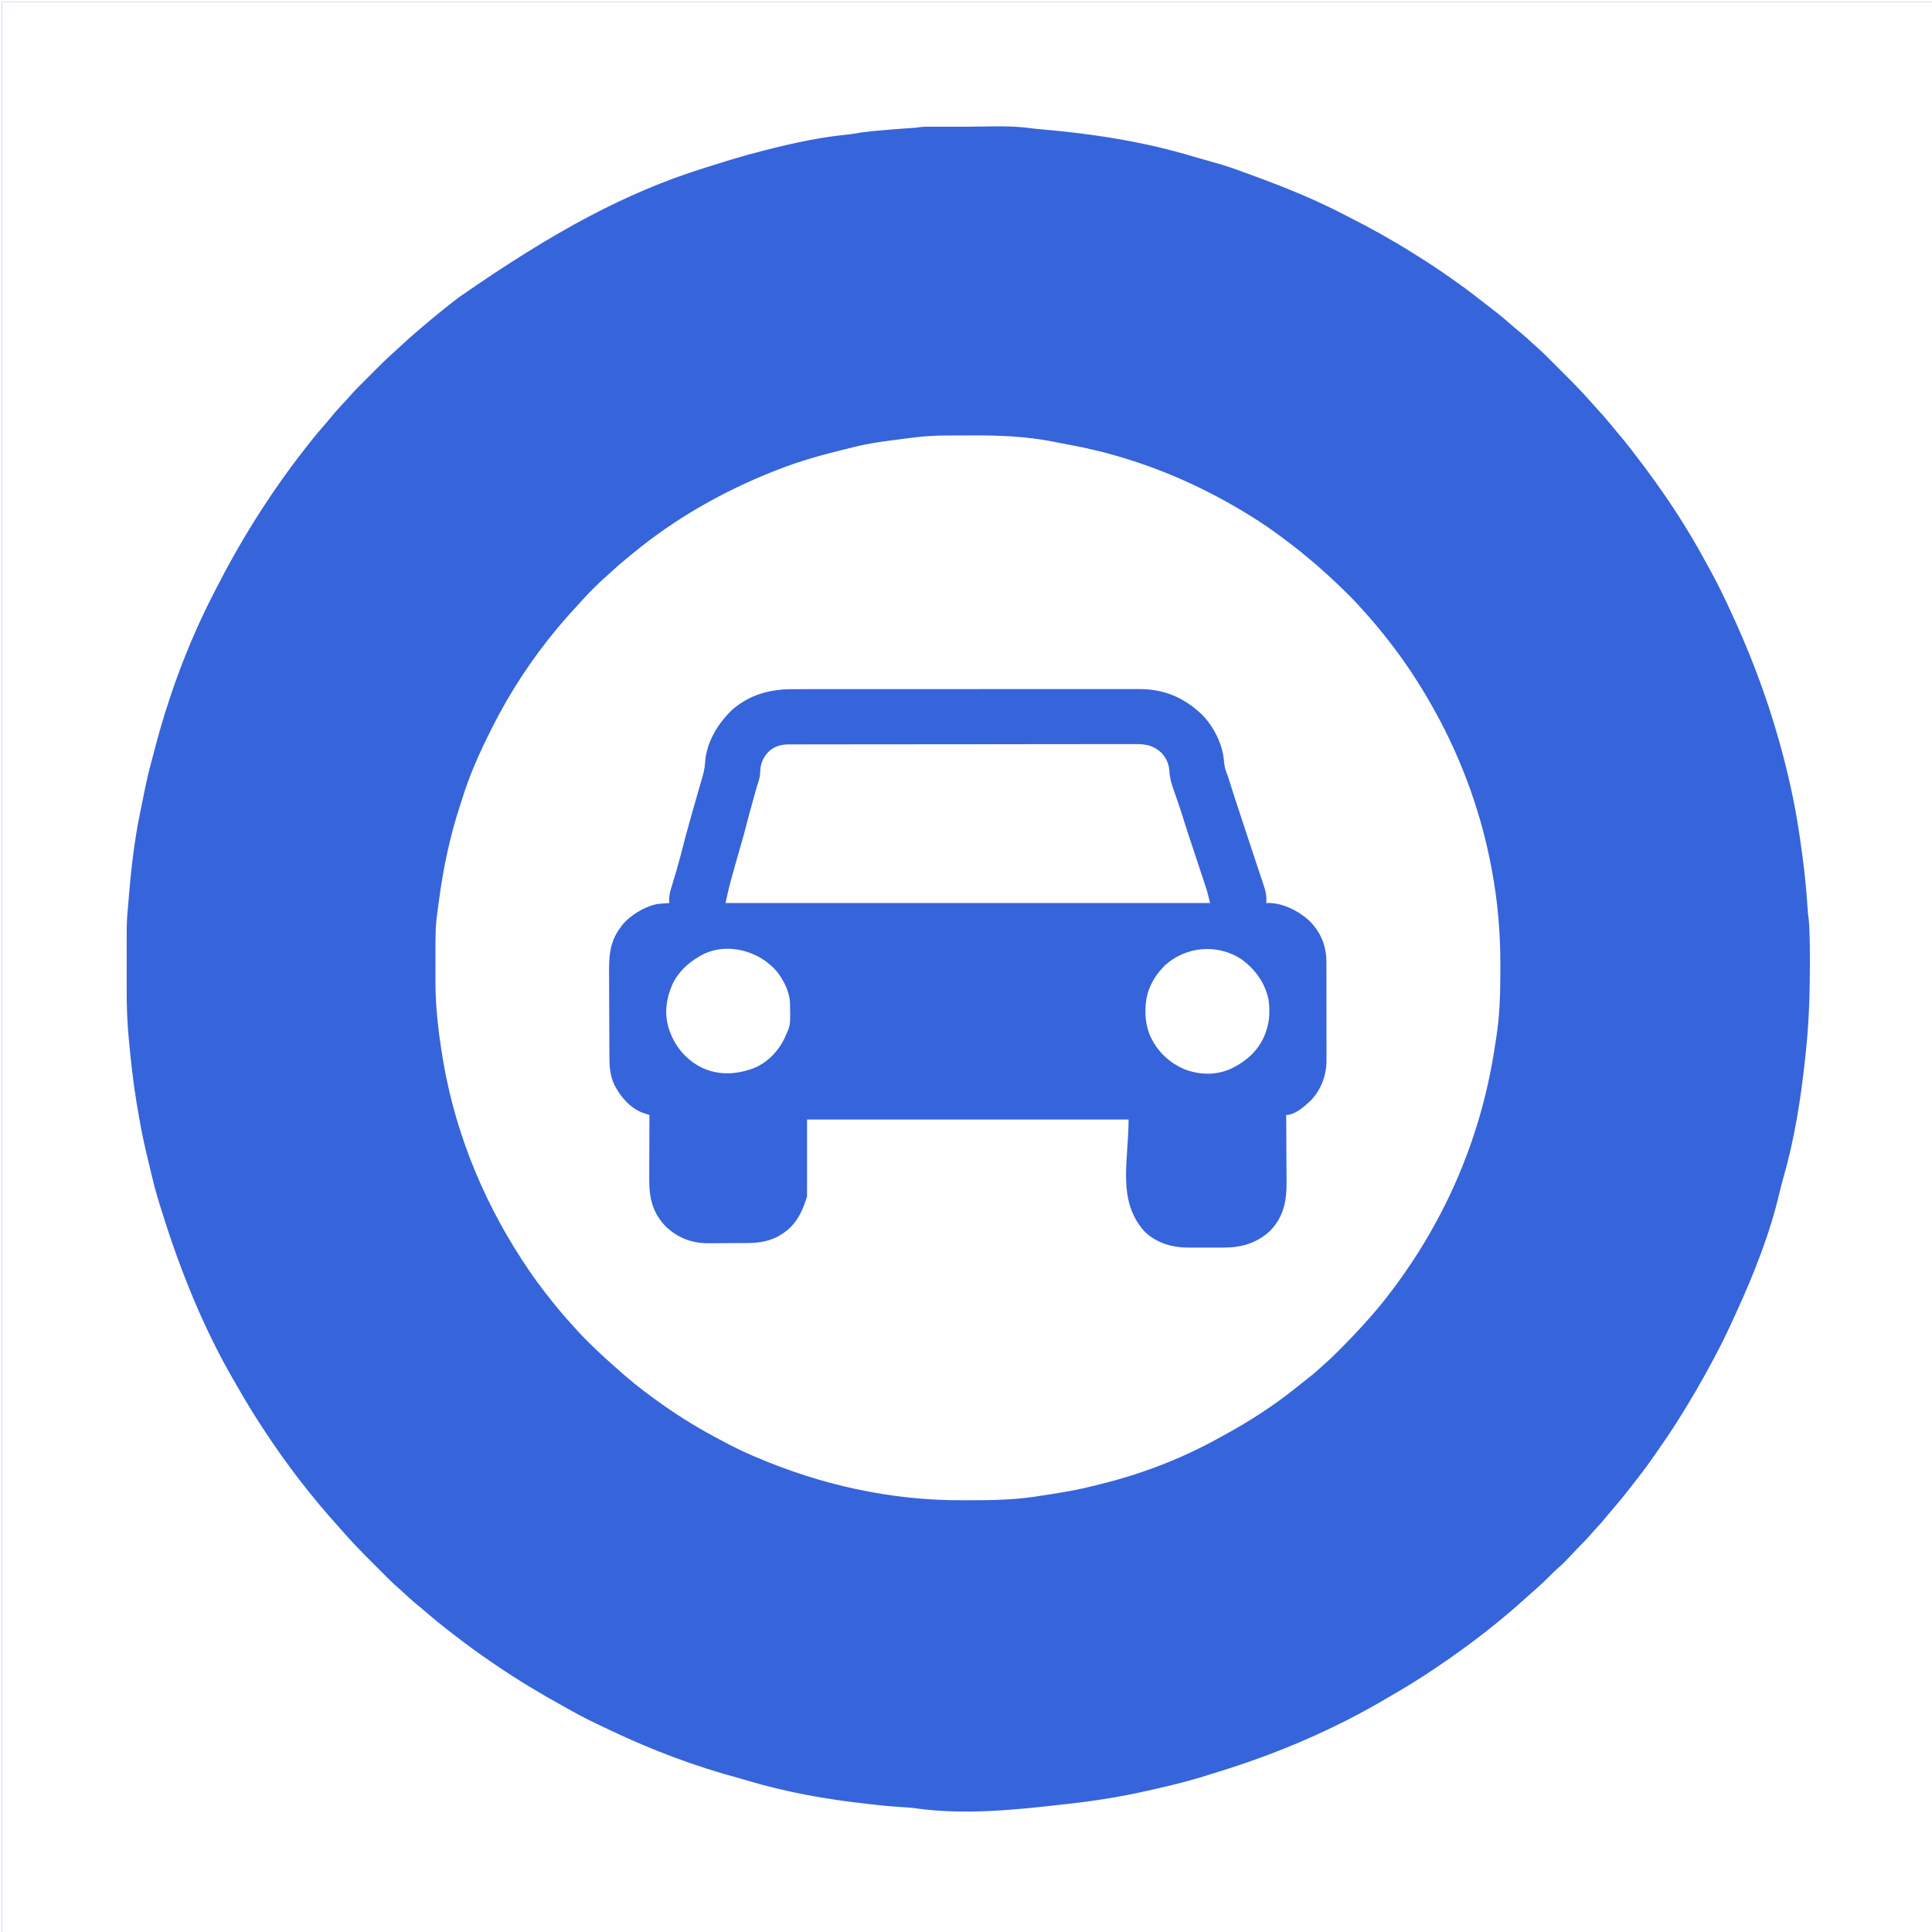
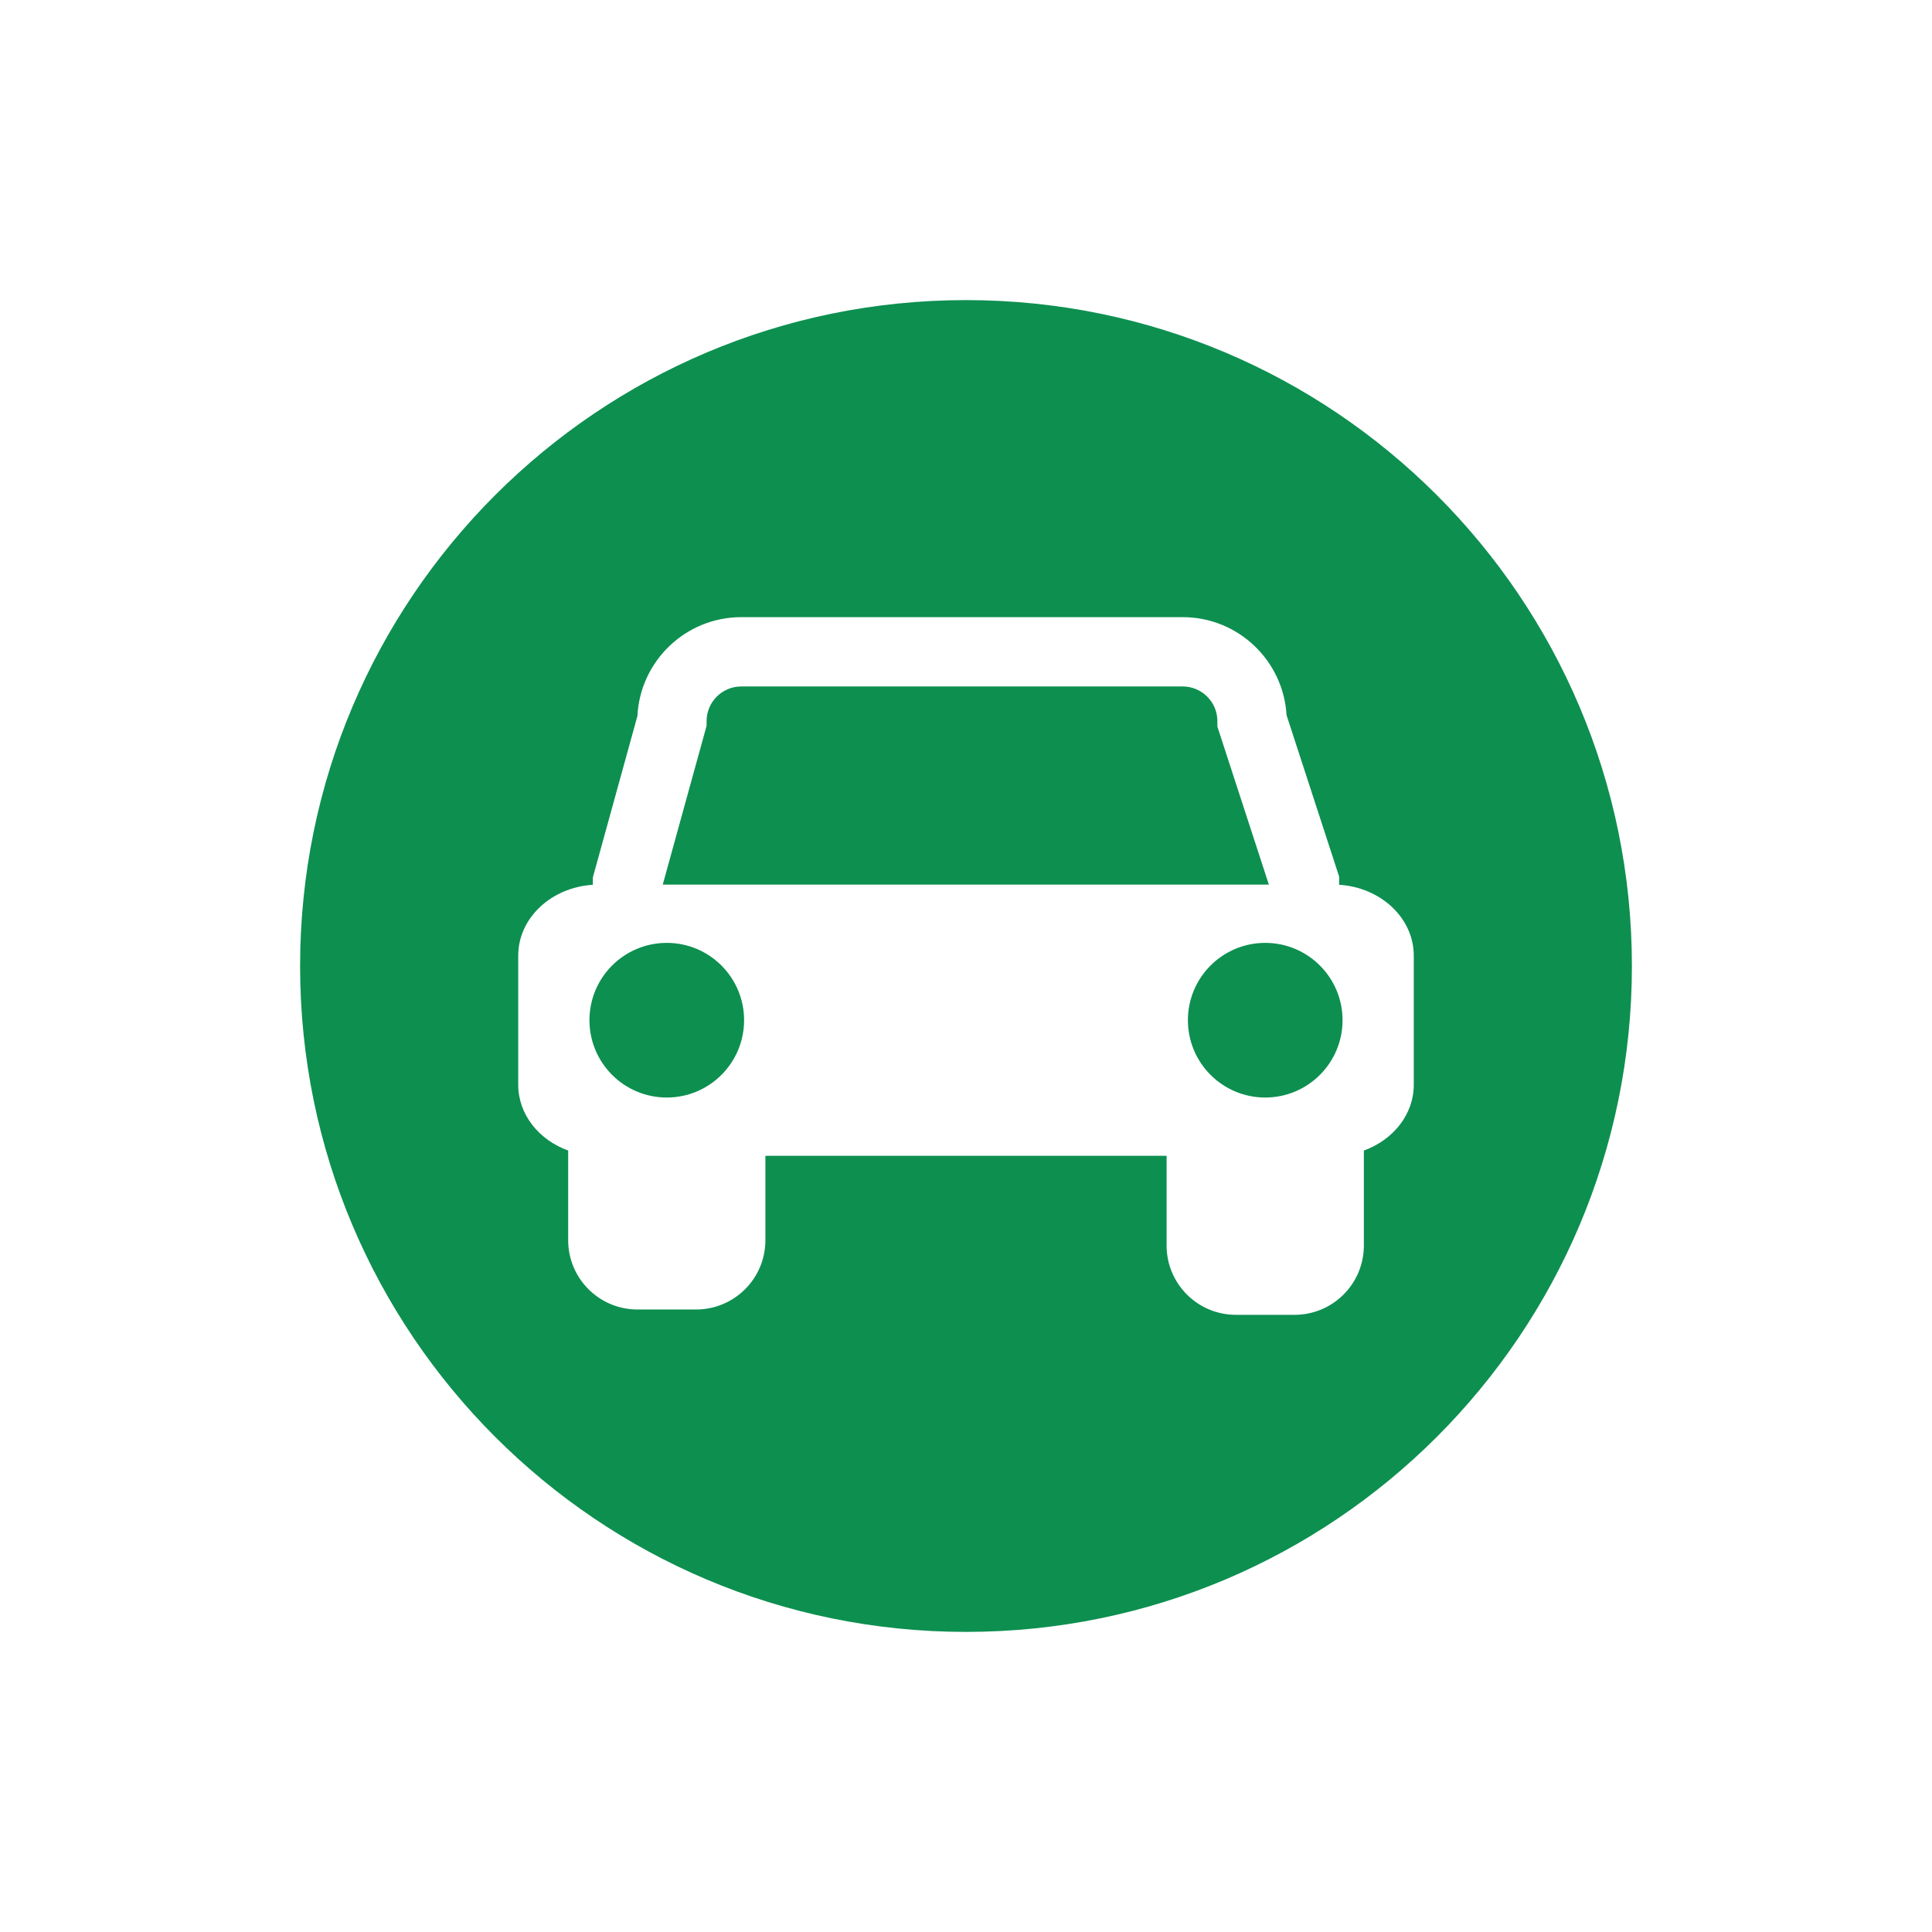
- <svg xmlns="http://www.w3.org/2000/svg" version="1.1" width="2133" height="2133">
-   <path d="M0 0 C703.23 0 1406.46 0 2131 0 C2131 703.23 2131 1406.46 2131 2131 C1427.77 2131 724.54 2131 0 2131 C0 1427.77 0 724.54 0 0 Z " fill="#3664DA" transform="translate(2,2)" />
-   <path d="M0 0 C703.23 0 1406.46 0 2131 0 C2131 703.23 2131 1406.46 2131 2131 C1427.77 2131 724.54 2131 0 2131 C0 1427.77 0 724.54 0 0 Z M1009 139 C1007.096 139.165 1005.189 139.309 1003.281 139.43 C1002.199 139.501 1001.117 139.573 1000.002 139.646 C998.846 139.722 997.691 139.797 996.5 139.875 C986.47 140.563 976.457 141.356 966.449 142.309 C964.49 142.495 962.53 142.677 960.57 142.859 C954.117 143.487 947.795 144.327 941.429 145.558 C937.98 146.186 934.555 146.495 931.062 146.812 C896.185 150.446 860.808 158.857 827 168 C826.16 168.227 825.32 168.454 824.454 168.688 C808.515 173.045 792.751 178.012 777 183 C775.487 183.475 775.487 183.475 773.943 183.959 C689.83 210.492 610.672 252.519 505 326 C504.439 326.425 503.877 326.85 503.299 327.288 C490.063 337.31 477.233 347.837 464.615 358.623 C462.952 360.041 461.281 361.451 459.609 362.859 C452.733 368.675 446.046 374.654 439.5 380.841 C436.277 383.887 433.014 386.868 429.684 389.797 C422.265 396.453 415.285 403.566 408.249 410.62 C405.811 413.064 403.368 415.502 400.924 417.939 C399.351 419.513 397.779 421.086 396.207 422.66 C395.127 423.737 395.127 423.737 394.025 424.836 C390.045 428.834 386.232 432.924 382.556 437.206 C379.999 440.155 377.303 442.973 374.625 445.812 C369.997 450.757 365.602 455.812 361.367 461.102 C358.53 464.575 355.581 467.94 352.625 471.312 C346.946 477.816 341.547 484.494 336.282 491.335 C335.056 492.927 333.821 494.513 332.586 496.098 C295.73 543.578 263.905 594.316 236.612 647.838 C235.588 649.848 234.56 651.855 233.528 653.861 C204.949 709.43 183.152 768.968 167.688 829.457 C166.72 833.235 165.735 837.005 164.688 840.762 C160.843 854.607 158.056 868.677 155.249 882.762 C154.407 886.989 153.541 891.209 152.652 895.426 C145.495 930.011 141.957 965.342 139.203 1000.514 C139.061 1002.255 138.904 1003.994 138.735 1005.732 C137.79 1016.181 137.855 1026.612 137.867 1037.094 C137.867 1039.132 137.866 1041.171 137.864 1043.21 C137.863 1047.469 137.865 1051.729 137.87 1055.988 C137.875 1061.386 137.872 1066.783 137.866 1072.181 C137.862 1076.39 137.864 1080.599 137.866 1084.809 C137.867 1086.795 137.866 1088.782 137.864 1090.769 C137.847 1108.786 138.419 1126.723 140.164 1144.664 C140.277 1145.85 140.389 1147.036 140.505 1148.258 C140.87 1152.048 141.246 1155.837 141.625 1159.625 C141.755 1160.932 141.885 1162.24 142.019 1163.587 C144.311 1186.507 147.455 1209.204 151.609 1231.862 C151.978 1233.881 152.339 1235.901 152.699 1237.922 C155.34 1252.709 158.622 1267.292 162.234 1281.869 C163.012 1285.049 163.762 1288.234 164.504 1291.422 C167.325 1303.507 170.422 1315.434 174.144 1327.275 C174.8 1329.363 175.45 1331.453 176.099 1333.544 C196.585 1399.594 222.436 1464.419 257.396 1524.25 C259.086 1527.147 260.755 1530.055 262.422 1532.965 C270.239 1546.557 278.44 1559.863 287 1573 C287.448 1573.689 287.896 1574.377 288.357 1575.086 C313.349 1613.363 341.275 1649.943 372.008 1683.793 C373.762 1685.736 375.48 1687.704 377.188 1689.688 C388.21 1702.289 400.004 1714.165 411.852 1725.982 C414.396 1728.521 416.935 1731.065 419.473 1733.609 C421.114 1735.25 422.756 1736.891 424.398 1738.531 C425.144 1739.279 425.89 1740.027 426.659 1740.798 C430.727 1744.848 434.881 1748.735 439.236 1752.474 C442 1754.865 444.648 1757.376 447.312 1759.875 C452.106 1764.335 457.025 1768.563 462.133 1772.664 C465.416 1775.339 468.613 1778.102 471.812 1780.875 C478.085 1786.286 484.526 1791.44 491.078 1796.508 C493.143 1798.111 495.197 1799.726 497.25 1801.344 C512.734 1813.514 528.693 1824.961 545 1836 C545.593 1836.403 546.186 1836.805 546.796 1837.22 C571.046 1853.655 596.092 1868.689 621.774 1882.771 C624.106 1884.058 626.426 1885.364 628.746 1886.672 C640.24 1893.125 651.944 1898.972 663.888 1904.543 C667.095 1906.045 670.292 1907.566 673.488 1909.09 C718.702 1930.52 765.956 1948.323 814.303 1961.262 C816.823 1961.951 819.324 1962.682 821.824 1963.438 C865.779 1976.667 911.638 1984.851 957.234 1989.7 C959.7 1989.968 962.163 1990.254 964.625 1990.555 C975.175 1991.826 985.742 1992.606 996.345 1993.303 C1005.32 1993.902 1005.32 1993.902 1009.629 1994.523 C1061.767 2001.894 1118.942 1996.253 1171.029 1990.226 C1173.759 1989.913 1176.491 1989.618 1179.223 1989.32 C1207.945 1986.07 1236.824 1981.447 1265 1975 C1267.087 1974.535 1269.174 1974.07 1271.262 1973.605 C1292.614 1968.808 1313.863 1963.603 1334.657 1956.754 C1337.368 1955.882 1340.091 1955.059 1342.816 1954.234 C1408.146 1934.194 1472.23 1906.832 1530.959 1871.801 C1534.037 1869.978 1537.133 1868.189 1540.234 1866.406 C1553.742 1858.596 1566.838 1850.29 1579.812 1841.625 C1580.946 1840.869 1580.946 1840.869 1582.102 1840.097 C1591.862 1833.571 1601.493 1826.888 1611 1820 C1611.872 1819.368 1612.745 1818.736 1613.644 1818.085 C1637.653 1800.614 1660.788 1781.962 1682.781 1762.004 C1684.793 1760.187 1686.827 1758.401 1688.875 1756.625 C1697.292 1749.275 1705.432 1741.702 1713.234 1733.703 C1715.385 1731.601 1717.551 1729.647 1719.832 1727.695 C1724.169 1723.937 1728.051 1719.841 1731.938 1715.625 C1736.247 1710.992 1740.553 1706.378 1745.062 1701.938 C1748.223 1698.818 1751.173 1695.589 1754.062 1692.219 C1755.986 1690.016 1757.96 1687.867 1759.949 1685.724 C1764.707 1680.595 1769.24 1675.355 1773.629 1669.902 C1776.318 1666.61 1779.092 1663.4 1781.875 1660.188 C1787.281 1653.92 1792.431 1647.485 1797.495 1640.939 C1799.138 1638.823 1800.793 1636.716 1802.449 1634.609 C1809.016 1626.244 1815.448 1617.821 1821.535 1609.099 C1823.279 1606.601 1825.033 1604.109 1826.785 1601.617 C1834.772 1590.231 1842.593 1578.772 1850 1567 C1850.495 1566.215 1850.991 1565.43 1851.501 1564.622 C1864.782 1543.526 1877.253 1521.985 1889 1500 C1889.487 1499.095 1889.974 1498.19 1890.475 1497.257 C1898.366 1482.555 1905.572 1467.585 1912.462 1452.39 C1913.437 1450.241 1914.416 1448.094 1915.401 1445.95 C1934.442 1404.454 1952.19 1359.489 1962.562 1314.938 C1963.868 1309.519 1965.217 1304.132 1966.77 1298.78 C1979.025 1256.385 1986.053 1212.006 1990.764 1168.19 C1990.991 1166.085 1991.224 1163.981 1991.459 1161.877 C1995.126 1128.57 1996.18 1095.179 1996.188 1061.688 C1996.189 1059.929 1996.189 1059.929 1996.191 1058.135 C1996.189 1046.338 1996.068 1034.557 1995.551 1022.77 C1995.512 1021.882 1995.474 1020.993 1995.434 1020.079 C1995.2 1015.327 1994.696 1010.71 1994 1006 C1993.795 1003.37 1993.613 1000.746 1993.457 998.113 C1991.867 973.35 1989.039 948.908 1985.355 924.371 C1985.032 922.211 1984.714 920.05 1984.399 917.889 C1979.494 884.61 1972.057 851.389 1963 819 C1962.732 818.032 1962.463 817.064 1962.187 816.067 C1947.842 764.691 1928.768 715.203 1906 667 C1905.508 665.949 1905.016 664.898 1904.509 663.814 C1897.932 649.771 1890.958 636.035 1883.392 622.499 C1882.098 620.176 1880.821 617.844 1879.551 615.508 C1863.798 586.626 1846.155 558.738 1827 532 C1826.452 531.231 1825.905 530.462 1825.341 529.67 C1817.457 518.6 1809.329 507.738 1801 497 C1800.518 496.376 1800.036 495.752 1799.539 495.109 C1793.74 487.612 1787.775 480.29 1781.617 473.086 C1779.193 470.244 1776.843 467.347 1774.5 464.438 C1770.37 459.36 1765.992 454.554 1761.543 449.758 C1759.55 447.597 1757.603 445.417 1755.688 443.188 C1744.603 430.454 1732.667 418.507 1720.721 406.59 C1718.104 403.979 1715.493 401.363 1712.883 398.746 C1711.196 397.06 1709.508 395.373 1707.82 393.688 C1707.052 392.918 1706.285 392.148 1705.493 391.354 C1701.365 387.244 1697.155 383.292 1692.735 379.497 C1690.156 377.272 1687.68 374.946 1685.188 372.625 C1680.585 368.372 1675.843 364.358 1670.957 360.43 C1668.17 358.14 1665.458 355.786 1662.752 353.402 C1654.846 346.444 1646.627 340.02 1638.218 333.686 C1635.158 331.36 1632.135 328.988 1629.112 326.615 C1621.568 320.7 1613.951 314.946 1606.09 309.461 C1603.617 307.732 1601.153 305.99 1598.688 304.25 C1587.436 296.334 1576.073 288.69 1564.366 281.465 C1561.948 279.968 1559.541 278.452 1557.137 276.934 C1534.507 262.695 1511.223 249.793 1487.382 237.717 C1484.26 236.132 1481.146 234.529 1478.035 232.922 C1443.604 215.258 1407.561 201.292 1371.206 188.16 C1368.491 187.178 1365.78 186.185 1363.07 185.188 C1352.973 181.502 1342.713 178.526 1332.358 175.655 C1329.234 174.787 1326.117 173.895 1323 173 C1321.902 172.688 1320.803 172.376 1319.672 172.055 C1316.907 171.261 1314.148 170.452 1311.391 169.633 C1257.879 153.853 1202.098 145.409 1146.623 140.697 C1142.871 140.374 1139.161 140.024 1135.434 139.476 C1113.121 136.386 1089.739 137.845 1067.267 137.87 C1061.951 137.875 1056.634 137.872 1051.317 137.866 C1047.188 137.862 1043.059 137.864 1038.93 137.866 C1036.968 137.867 1035.006 137.866 1033.045 137.864 C1030.316 137.861 1027.588 137.865 1024.859 137.871 C1024.062 137.869 1023.264 137.867 1022.443 137.864 C1017.87 137.882 1013.526 138.265 1009 139 Z " fill="#FEFEFE" transform="translate(2,2)" />
-   <path d="M0 0 C1.108 -0.004 1.108 -0.004 2.239 -0.009 C6.169 -0.023 10.1 -0.033 14.031 -0.037 C17.195 -0.041 20.359 -0.055 23.523 -0.078 C54.592 -0.299 86.222 0.785 116.773 6.953 C118.559 7.305 120.344 7.657 122.129 8.008 C123.09 8.198 124.051 8.389 125.041 8.585 C128.569 9.273 132.102 9.931 135.637 10.586 C204.876 23.477 271.356 50.186 331.211 87.203 C332.103 87.748 332.996 88.293 333.915 88.854 C345.762 96.09 357.068 103.93 368.211 112.203 C368.8 112.638 369.389 113.073 369.997 113.521 C376.866 118.589 383.586 123.82 390.211 129.203 C391.06 129.889 391.91 130.575 392.785 131.281 C410.16 145.384 426.48 160.413 442.336 176.203 C443.508 177.368 443.508 177.368 444.704 178.557 C448.85 182.715 452.83 186.958 456.661 191.408 C458.749 193.827 460.918 196.168 463.086 198.516 C468.007 203.918 472.639 209.505 477.211 215.203 C478.123 216.323 479.036 217.443 479.949 218.562 C497.804 240.539 513.82 263.822 528.211 288.203 C528.918 289.4 528.918 289.4 529.639 290.622 C563.389 348.108 587.142 410.497 599.586 476.016 C599.831 477.301 599.831 477.301 600.081 478.612 C606.791 514.11 609.796 549.346 609.657 585.436 C609.648 587.931 609.645 590.426 609.643 592.921 C609.611 616.875 608.964 640.495 605.211 664.203 C605.035 665.364 604.859 666.525 604.678 667.72 C604.198 670.883 603.708 674.043 603.211 677.203 C603.034 678.333 603.034 678.333 602.854 679.486 C587.255 777.993 547.192 872.055 481.211 955.203 C480.476 956.121 479.741 957.039 478.984 957.984 C464.402 976.013 448.636 992.853 432.273 1009.266 C431.783 1009.759 431.292 1010.252 430.787 1010.76 C425.108 1016.463 419.325 1021.966 413.211 1027.203 C411.666 1028.616 410.124 1030.033 408.586 1031.453 C403.546 1036 398.263 1040.168 392.902 1044.324 C390.45 1046.227 388.022 1048.155 385.613 1050.113 C359.244 1071.55 330.471 1089.749 300.604 1105.908 C298.969 1106.793 297.335 1107.683 295.705 1108.576 C256.03 1130.245 212.558 1146.869 168.677 1157.595 C165.962 1158.265 163.255 1158.963 160.547 1159.66 C144.234 1163.792 127.832 1166.639 111.211 1169.203 C109.457 1169.475 109.457 1169.475 107.667 1169.752 C104.515 1170.238 101.363 1170.721 98.211 1171.203 C97.011 1171.389 95.811 1171.574 94.574 1171.766 C71.757 1175.038 48.878 1175.556 25.873 1175.519 C22.736 1175.514 19.599 1175.521 16.461 1175.539 C-62.97 1175.996 -140.966 1158.62 -213.789 1127.203 C-214.747 1126.792 -215.705 1126.38 -216.692 1125.957 C-228.175 1120.998 -239.302 1115.511 -250.297 1109.551 C-252.903 1108.142 -255.517 1106.75 -258.133 1105.359 C-281.375 1092.929 -303.518 1078.753 -324.789 1063.203 C-325.414 1062.747 -326.039 1062.291 -326.683 1061.821 C-340.207 1051.915 -353.314 1041.461 -365.68 1030.133 C-367.627 1028.351 -369.604 1026.616 -371.602 1024.891 C-380.935 1016.724 -389.881 1008.208 -398.664 999.453 C-399.46 998.661 -400.257 997.87 -401.077 997.054 C-405.295 992.825 -409.352 988.517 -413.248 983.99 C-415.333 981.573 -417.498 979.235 -419.664 976.891 C-424.585 971.488 -429.217 965.901 -433.789 960.203 C-434.701 959.083 -435.614 957.963 -436.527 956.844 C-448.415 942.21 -459.572 927.05 -469.789 911.203 C-470.234 910.519 -470.679 909.835 -471.137 909.13 C-516.328 839.515 -547.146 761.318 -559.352 679.114 C-559.654 677.102 -559.966 675.091 -560.287 673.081 C-561.542 665.183 -562.516 657.281 -563.352 649.328 C-563.477 648.177 -563.603 647.026 -563.732 645.84 C-565.18 632.239 -565.946 618.734 -565.992 605.059 C-565.999 603.648 -566.006 602.238 -566.014 600.828 C-566.033 596.349 -566.039 591.87 -566.039 587.391 C-566.039 586.626 -566.039 585.862 -566.04 585.074 C-566.032 541.47 -566.032 541.47 -563.09 520.374 C-562.757 517.968 -562.439 515.56 -562.121 513.152 C-557.352 477.426 -550.032 442.171 -538.683 407.923 C-537.835 405.344 -537.027 402.756 -536.23 400.16 C-528.169 374.349 -516.952 349.309 -504.789 325.203 C-504.232 324.094 -503.675 322.984 -503.102 321.841 C-483.537 283.007 -459.628 246.619 -431.789 213.203 C-431.314 212.629 -430.838 212.054 -430.349 211.462 C-424.317 204.179 -418.059 197.149 -411.605 190.238 C-409.223 187.684 -406.907 185.078 -404.602 182.453 C-400.298 177.653 -395.776 173.081 -391.227 168.516 C-390.518 167.802 -389.809 167.089 -389.079 166.354 C-385.057 162.344 -380.937 158.513 -376.635 154.804 C-374.024 152.539 -371.506 150.184 -368.977 147.828 C-364.385 143.591 -359.68 139.549 -354.809 135.633 C-352.582 133.841 -350.374 132.036 -348.176 130.211 C-301.677 91.742 -247.858 61.241 -191.789 39.203 C-190.737 38.787 -189.686 38.371 -188.602 37.942 C-164.016 28.268 -138.858 21.213 -113.21 15.031 C-110.411 14.354 -107.616 13.661 -104.824 12.953 C-86.192 8.284 -67.132 5.907 -48.102 3.516 C-47.241 3.407 -46.381 3.298 -45.495 3.187 C-42.985 2.872 -40.475 2.562 -37.965 2.254 C-37.233 2.162 -36.501 2.071 -35.748 1.977 C-23.84 0.54 -11.986 0.032 0 0 Z " fill="#FEFEFE" transform="translate(1046.789,480.7969)" />
-   <path d="M0 0 C1.703 -0.002 3.406 -0.004 5.108 -0.007 C9.774 -0.013 14.439 -0.013 19.104 -0.012 C24.141 -0.011 29.178 -0.017 34.215 -0.022 C44.078 -0.03 53.941 -0.033 63.804 -0.033 C71.821 -0.034 79.839 -0.036 87.857 -0.039 C110.598 -0.048 133.338 -0.052 156.078 -0.052 C157.304 -0.052 158.529 -0.052 159.792 -0.052 C161.019 -0.052 162.246 -0.052 163.51 -0.051 C183.395 -0.051 203.281 -0.061 223.166 -0.075 C243.593 -0.089 264.019 -0.096 284.446 -0.095 C295.91 -0.095 307.375 -0.098 318.84 -0.108 C328.6 -0.117 338.361 -0.12 348.121 -0.113 C353.099 -0.11 358.076 -0.109 363.054 -0.118 C367.616 -0.126 372.177 -0.125 376.739 -0.116 C378.384 -0.114 380.029 -0.116 381.675 -0.122 C409.596 -0.21 431.706 9.209 451.819 28.536 C464.974 42.261 474.54 61.657 475.757 80.696 C476.107 85.584 477.367 89.591 479.176 94.126 C480.286 97.045 481.223 99.964 482.118 102.955 C484.531 110.885 487.122 118.752 489.722 126.622 C490.242 128.2 490.762 129.778 491.282 131.356 C492.376 134.677 493.471 137.997 494.566 141.318 C496.267 146.476 497.964 151.636 499.659 156.795 C506.21 176.747 506.21 176.747 512.847 196.67 C514.094 200.385 515.331 204.104 516.567 207.823 C517.103 209.425 517.644 211.025 518.191 212.624 C520.884 220.497 523.217 227.707 522.319 236.134 C523.837 236.087 523.837 236.087 525.386 236.04 C542.143 236.439 559.542 245.626 571.319 257.134 C583.413 269.945 588.791 284.686 588.723 302.072 C588.734 303.957 588.734 303.957 588.744 305.88 C588.762 309.3 588.761 312.72 588.755 316.139 C588.752 319.009 588.758 321.879 588.764 324.749 C588.778 331.528 588.777 338.308 588.765 345.088 C588.754 352.047 588.768 359.005 588.795 365.963 C588.817 371.969 588.824 377.974 588.818 383.98 C588.814 387.553 588.817 391.126 588.834 394.698 C588.853 398.692 588.838 402.684 588.821 406.678 C588.831 407.837 588.84 408.995 588.85 410.189 C588.706 426.432 582.886 442.165 571.608 454.009 C564.829 460.302 554.217 470.134 544.319 470.134 C544.328 471.268 544.337 472.402 544.346 473.57 C544.428 484.309 544.488 495.047 544.527 505.785 C544.547 511.305 544.576 516.824 544.621 522.344 C544.665 527.68 544.689 533.016 544.699 538.353 C544.706 540.378 544.721 542.404 544.742 544.43 C544.953 564.9 541.479 582.511 526.761 597.852 C511.916 611.723 494.614 616.626 474.64 616.532 C473.255 616.534 471.871 616.537 470.487 616.541 C467.604 616.545 464.722 616.539 461.839 616.525 C458.186 616.508 454.534 616.518 450.881 616.536 C448.027 616.547 445.174 616.543 442.32 616.535 C440.332 616.532 438.344 616.541 436.356 616.551 C417.829 616.409 400.763 611.441 387.319 598.134 C357.305 563.791 370.319 520.987 370.319 475.134 C253.169 475.134 136.019 475.134 15.319 475.134 C15.319 503.184 15.319 531.234 15.319 560.134 C8.946 580.53 1.252 594.731 -17.888 604.825 C-29.443 610.408 -39.67 611.466 -52.31 611.505 C-53.828 611.514 -55.346 611.523 -56.864 611.532 C-60.039 611.549 -63.213 611.556 -66.388 611.559 C-70.41 611.565 -74.431 611.602 -78.452 611.648 C-81.588 611.678 -84.724 611.685 -87.86 611.686 C-89.34 611.69 -90.82 611.702 -92.3 611.723 C-110.99 611.97 -126.6 606.437 -140.368 593.466 C-154.996 578.714 -158.95 561.976 -158.907 541.775 C-158.897 539.933 -158.887 538.09 -158.876 536.247 C-158.872 534.335 -158.869 532.422 -158.867 530.51 C-158.86 525.51 -158.84 520.511 -158.818 515.512 C-158.797 510.397 -158.788 505.282 -158.778 500.167 C-158.757 490.156 -158.723 480.145 -158.681 470.134 C-159.605 469.833 -159.605 469.833 -160.549 469.527 C-161.763 469.128 -161.763 469.128 -163.002 468.721 C-164.205 468.328 -164.205 468.328 -165.432 467.927 C-179.46 462.978 -190.475 450.267 -197.126 437.399 C-202.119 426.911 -202.831 417.335 -202.873 405.843 C-202.882 404.619 -202.89 403.395 -202.898 402.135 C-202.923 398.094 -202.94 394.053 -202.954 390.013 C-202.959 388.613 -202.965 387.213 -202.97 385.813 C-202.992 379.982 -203.011 374.151 -203.022 368.32 C-203.038 360.011 -203.071 351.703 -203.128 343.394 C-203.167 337.526 -203.186 331.659 -203.192 325.791 C-203.195 322.299 -203.207 318.808 -203.24 315.317 C-203.415 295.692 -202.926 279.381 -190.681 263.134 C-190.182 262.441 -189.683 261.749 -189.169 261.036 C-180.094 249.538 -163.982 239.943 -149.681 237.134 C-145.352 236.699 -141.024 236.382 -136.681 236.134 C-136.763 234.937 -136.846 233.741 -136.931 232.509 C-136.903 226.461 -135.157 221.118 -133.374 215.381 C-131.996 210.915 -130.684 206.43 -129.368 201.946 C-129.07 200.931 -128.771 199.915 -128.464 198.869 C-125.851 189.892 -123.49 180.858 -121.17 171.801 C-118.977 163.239 -116.667 154.718 -114.265 146.212 C-113.672 144.103 -113.089 141.992 -112.509 139.88 C-110.125 131.211 -107.649 122.573 -105.118 113.946 C-104.234 110.917 -103.352 107.887 -102.472 104.857 C-101.982 103.17 -101.49 101.483 -100.995 99.797 C-99.186 93.603 -97.583 87.719 -97.243 81.259 C-95.855 58.741 -83.285 38.017 -67.306 22.759 C-47.554 5.689 -25.538 -0.027 0 0 Z " fill="#3664DA" transform="translate(875.6806,760.8663)" />
-   <path d="M0 0 C0.682 -0.002 1.365 -0.005 2.068 -0.007 C4.365 -0.014 6.662 -0.013 8.959 -0.013 C10.618 -0.016 12.278 -0.02 13.937 -0.024 C18.505 -0.034 23.074 -0.038 27.642 -0.04 C32.566 -0.044 37.49 -0.054 42.414 -0.063 C54.308 -0.082 66.203 -0.093 78.098 -0.101 C83.698 -0.106 89.298 -0.111 94.898 -0.116 C113.51 -0.133 132.123 -0.148 150.735 -0.155 C155.566 -0.157 160.396 -0.159 165.227 -0.161 C166.427 -0.161 167.628 -0.162 168.865 -0.162 C188.32 -0.171 207.774 -0.196 227.229 -0.229 C247.198 -0.262 267.166 -0.28 287.135 -0.283 C298.349 -0.285 309.562 -0.294 320.776 -0.319 C330.325 -0.341 339.873 -0.349 349.422 -0.339 C354.294 -0.335 359.166 -0.337 364.038 -0.356 C368.5 -0.374 372.961 -0.373 377.423 -0.357 C379.035 -0.355 380.648 -0.359 382.26 -0.371 C394.141 -0.453 402.58 0.943 411.45 9.212 C417.45 15.658 420.116 22.458 420.423 31.248 C421.12 39.958 424.18 47.885 427.052 56.072 C427.863 58.424 428.67 60.778 429.476 63.132 C429.974 64.583 430.476 66.032 430.982 67.48 C432.434 71.658 433.778 75.857 435.066 80.087 C437.33 87.502 439.759 94.859 442.2 102.217 C443.014 104.67 443.825 107.123 444.636 109.577 C446.938 116.543 449.241 123.509 451.551 130.472 C452.973 134.759 454.391 139.047 455.806 143.336 C456.34 144.954 456.876 146.571 457.414 148.188 C458.169 150.458 458.919 152.73 459.667 155.002 C459.884 155.649 460.101 156.296 460.324 156.963 C462.295 162.981 463.689 168.932 465.239 175.134 C288.689 175.134 112.139 175.134 -69.761 175.134 C-67.969 166.774 -66.186 158.589 -63.886 150.384 C-63.625 149.443 -63.365 148.502 -63.097 147.532 C-62.569 145.626 -62.039 143.72 -61.507 141.815 C-60.835 139.399 -60.169 136.982 -59.507 134.564 C-57.449 127.069 -55.317 119.6 -53.121 112.144 C-50.466 103.125 -47.936 94.114 -45.718 84.978 C-44.088 78.431 -42.239 71.945 -40.411 65.452 C-39.747 63.084 -39.091 60.715 -38.437 58.345 C-38.22 57.562 -38.004 56.779 -37.781 55.972 C-37.354 54.426 -36.929 52.88 -36.504 51.333 C-35.434 47.458 -34.281 43.637 -33.011 39.822 C-31.831 36.055 -31.56 32.574 -31.386 28.634 C-30.832 19.576 -27.305 12.755 -20.659 6.603 C-14.22 1.621 -8.041 0.012 0 0 Z " fill="#FEFEFE" transform="translate(870.7609,821.8658)" />
-   <path d="M0 0 C1.667 1.307 3.315 2.638 4.938 4 C5.568 4.518 6.198 5.036 6.848 5.57 C17.495 15.223 26.158 31.3 27.115 45.656 C27.652 70.588 27.652 70.588 22.938 81 C22.513 82.007 22.089 83.014 21.652 84.051 C14.63 99.445 1.88 112.656 -14.085 118.775 C-33.433 125.501 -52.162 126.387 -70.91 117.417 C-86.805 109.236 -98.752 95.753 -105.062 79 C-105.456 77.976 -105.849 76.953 -106.254 75.898 C-112.316 57.86 -109.521 40.505 -101.688 23.562 C-95 11.125 -85.173 2.005 -73.062 -5 C-72.418 -5.391 -71.773 -5.781 -71.109 -6.184 C-48.715 -18.695 -20.318 -14.345 0 0 Z " fill="#FEFEFE" transform="translate(845.0625,1061)" />
-   <path d="M0 0 C15.088 11.232 25.326 25.753 29.328 44.285 C30.726 55.711 30.549 67.53 26.715 78.445 C26.375 79.438 26.034 80.43 25.684 81.453 C18.579 100.223 4.61 112.377 -13.051 120.758 C-28.881 127.528 -46.224 127.289 -62.285 121.445 C-80.926 113.766 -93.835 101.157 -102.031 82.906 C-105.193 74.178 -106.797 66.307 -106.66 57.008 C-106.649 55.998 -106.638 54.988 -106.627 53.948 C-106.233 35.511 -98.937 20.593 -86.27 7.336 C-62.828 -15.064 -26.798 -18.232 0 0 Z " fill="#FEFEFE" transform="translate(1371.285,1059.555)" />
+ <svg xmlns="http://www.w3.org/2000/svg" version="1.1" width="512" height="512" viewBox="0 0 512 512" xml:space="preserve">
+   <defs>
+ </defs>
+   <g transform="matrix(9.6895 0 0 9.6895 256 256)">
+     <g style="">
+       <g transform="matrix(0.7285 0 0 0.7285 0 0)">
+         <g style="">
+           <g transform="matrix(1 0 0 1 -0.0075 -6.7755)">
+             <path style="stroke: none; stroke-width: 1; stroke-dasharray: none; stroke-linecap: butt; stroke-dashoffset: 0; stroke-linejoin: miter; stroke-miterlimit: 4; fill: rgb(13,143,80); fill-rule: nonzero; opacity: 1;" transform=" translate(-49.9925, -43.2245)" d="M 59.438 41.013 L 59.438 40.806 C 59.438 40.089 58.854 39.505 58.137 39.505 L 41.563 39.505 C 40.845 39.505 40.261 40.088 40.261 40.806 L 40.261 40.982 L 38.615 46.944 L 61.37 46.944 L 59.438 41.013 Z" stroke-linecap="round" />
+           </g>
+           <g transform="matrix(1 0 0 1 -11.234 2.035)">
+             <circle style="stroke: none; stroke-width: 1; stroke-dasharray: none; stroke-linecap: butt; stroke-dashoffset: 0; stroke-linejoin: miter; stroke-miterlimit: 4; fill: rgb(13,143,80); fill-rule: nonzero; opacity: 1;" cx="0" cy="0" r="2.903" />
+           </g>
+           <g transform="matrix(1 0 0 1 11.234 2.035)">
+             <circle style="stroke: none; stroke-width: 1; stroke-dasharray: none; stroke-linecap: butt; stroke-dashoffset: 0; stroke-linejoin: miter; stroke-miterlimit: 4; fill: rgb(13,143,80); fill-rule: nonzero; opacity: 1;" cx="0" cy="0" r="2.903" />
+           </g>
+           <g transform="matrix(1 0 0 1 0 0)">
+             <path style="stroke: none; stroke-width: 1; stroke-dasharray: none; stroke-linecap: butt; stroke-dashoffset: 0; stroke-linejoin: miter; stroke-miterlimit: 4; fill: rgb(13,143,80); fill-rule: nonzero; opacity: 1;" transform=" translate(-50, -50)" d="M 50 25 C 36.193 25 25 36.193 25 50 C 25 63.807 36.193 75 50 75 C 63.808 75 75 63.807 75 50 C 75 36.193 63.808 25 50 25 Z M 66.811 54.458 C 66.811 55.574 66.037 56.53 64.937 56.928 L 64.937 60.494 C 64.937 61.931 63.772 63.096 62.334 63.096 L 60.134 63.096 C 58.696 63.096 57.531 61.931 57.531 60.494 L 57.531 57.126 L 42.469 57.126 L 42.469 60.294 C 42.469 61.731 41.304 62.896 39.866 62.896 L 37.666 62.896 C 36.229 62.896 35.064 61.731 35.064 60.294 L 35.064 56.928 C 33.964 56.531 33.189 55.574 33.189 54.458 L 33.189 49.612 C 33.189 48.201 34.426 47.047 35.993 46.951 C 35.992 46.917 35.991 46.884 35.991 46.85 L 35.991 46.674 L 37.664 40.613 C 37.766 38.55 39.475 36.903 41.563 36.903 L 58.138 36.903 C 60.214 36.903 61.916 38.533 62.034 40.58 L 64.009 46.643 L 64.009 46.85 C 64.009 46.884 64.008 46.917 64.007 46.951 C 65.573 47.047 66.811 48.201 66.811 49.612 L 66.811 54.458 Z" stroke-linecap="round" />
+           </g>
+         </g>
+       </g>
+     </g>
+   </g>
</svg>
